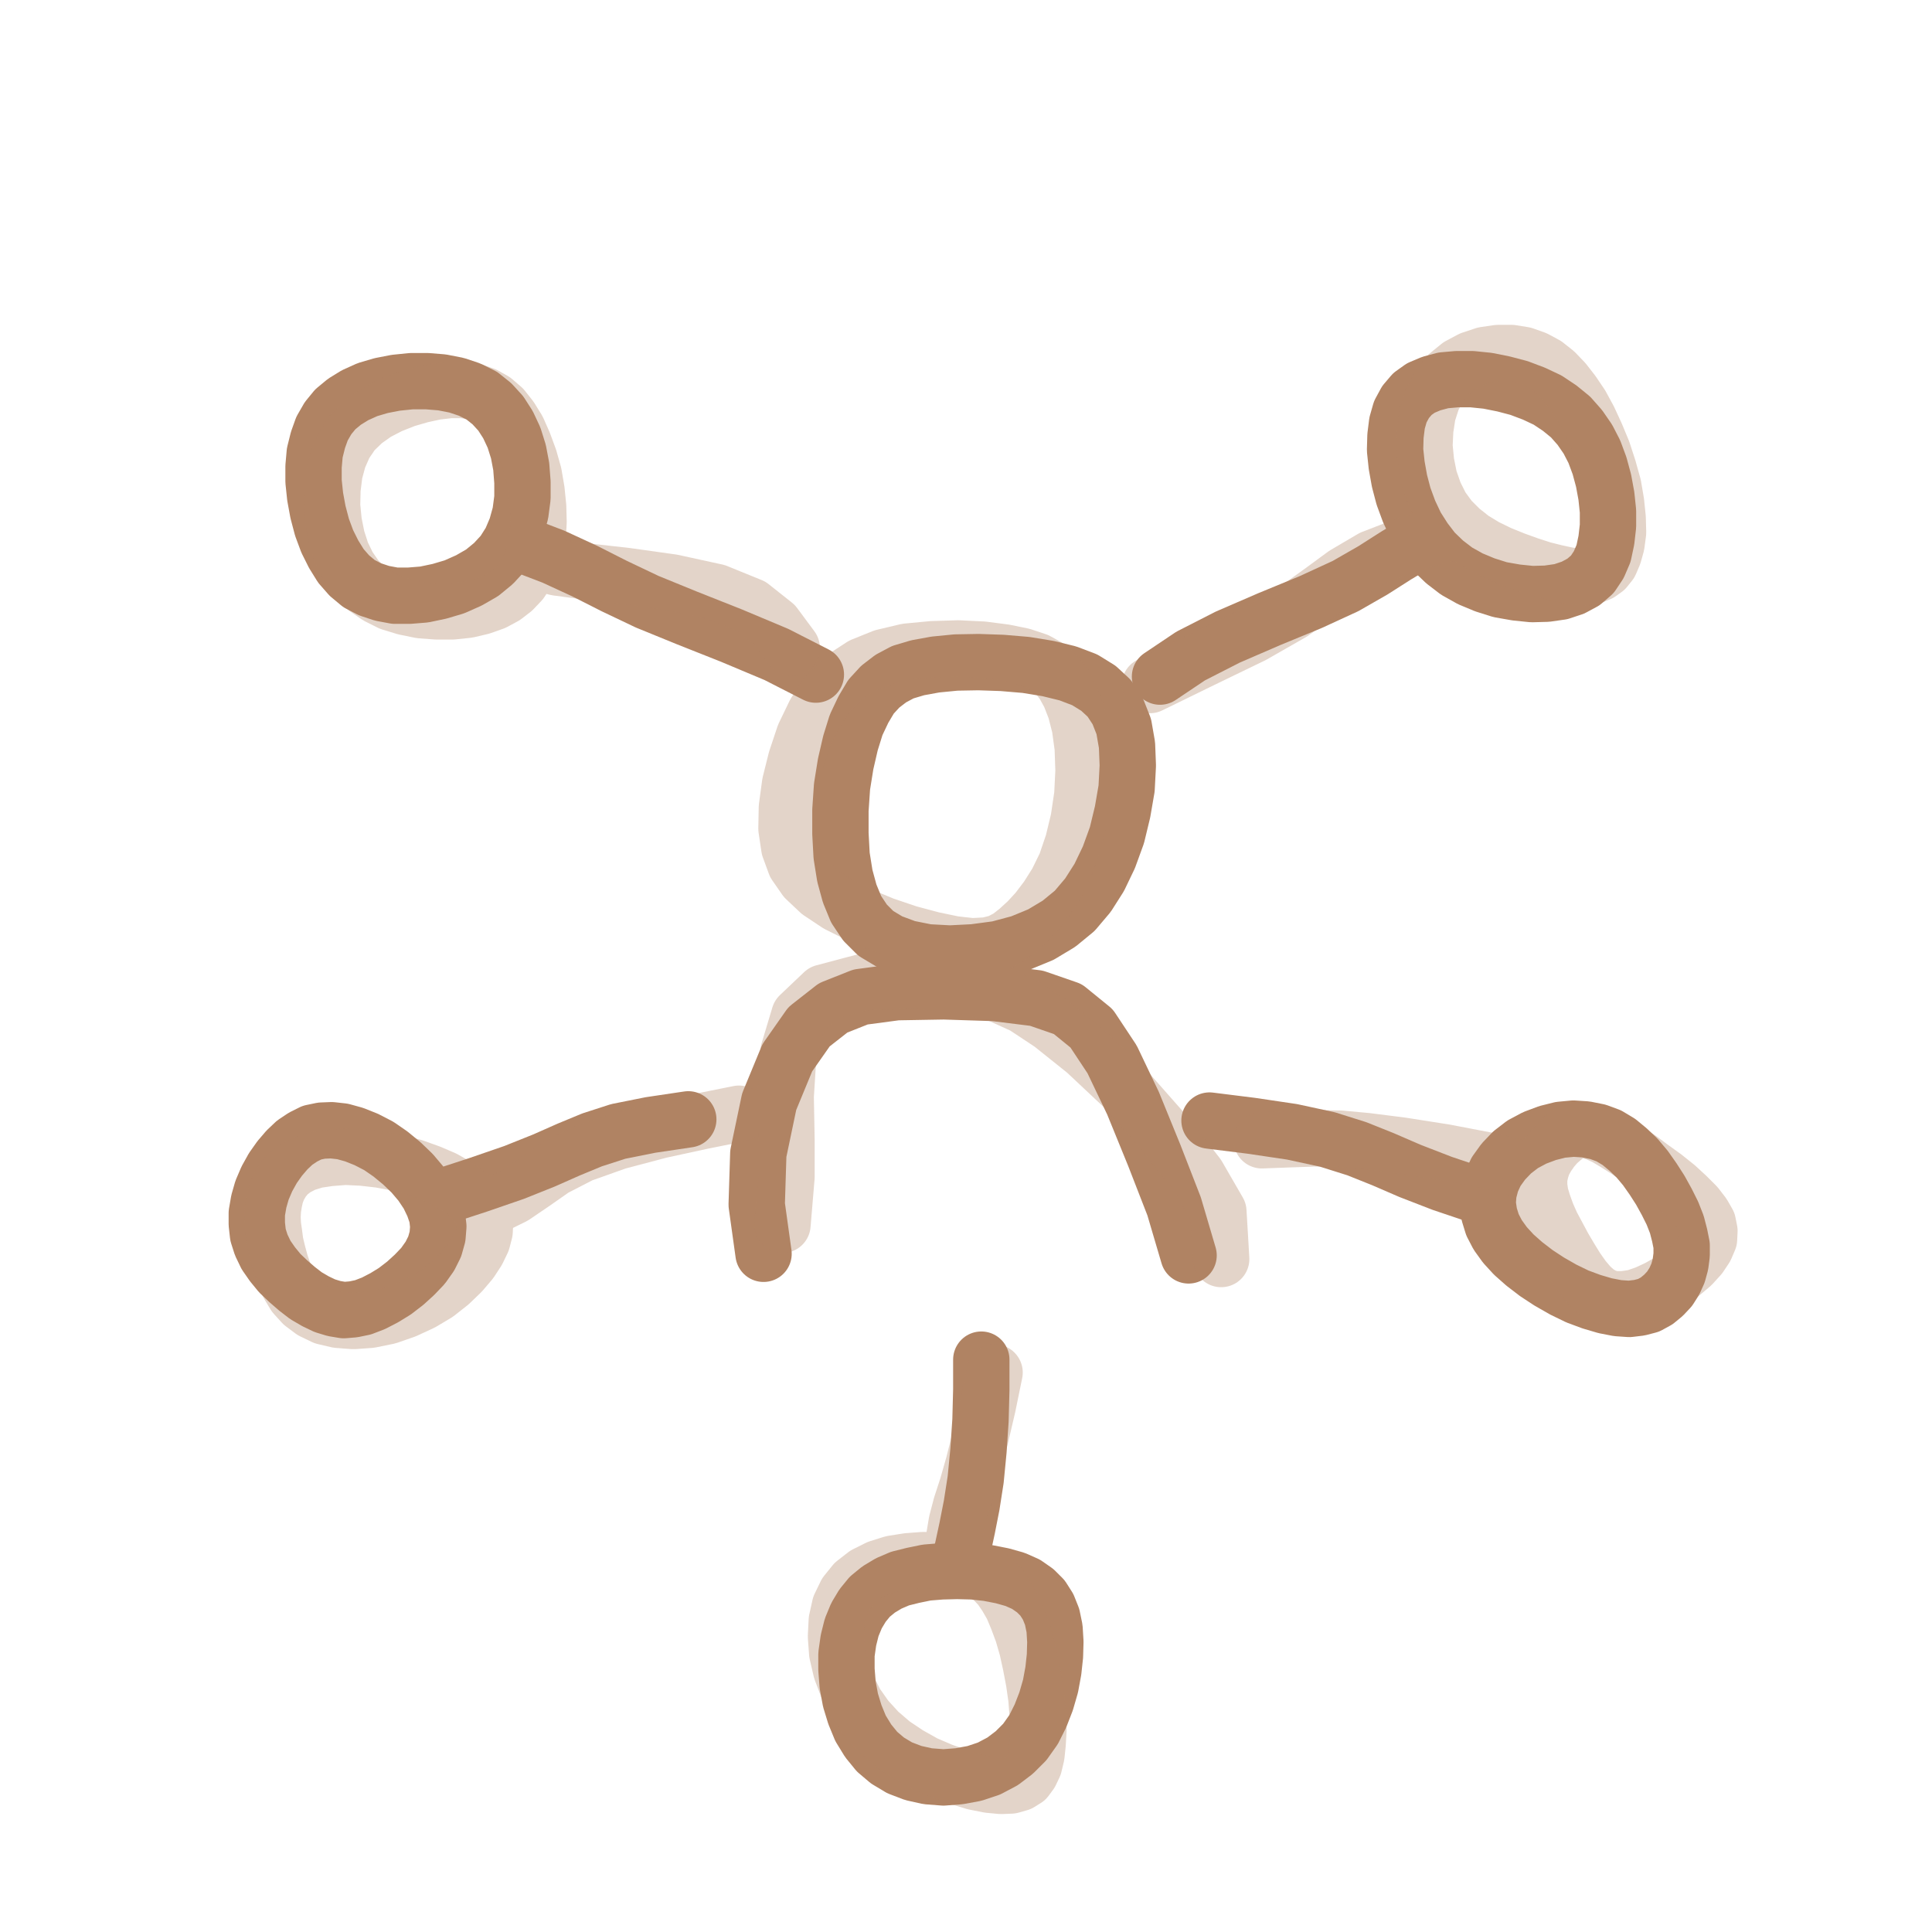
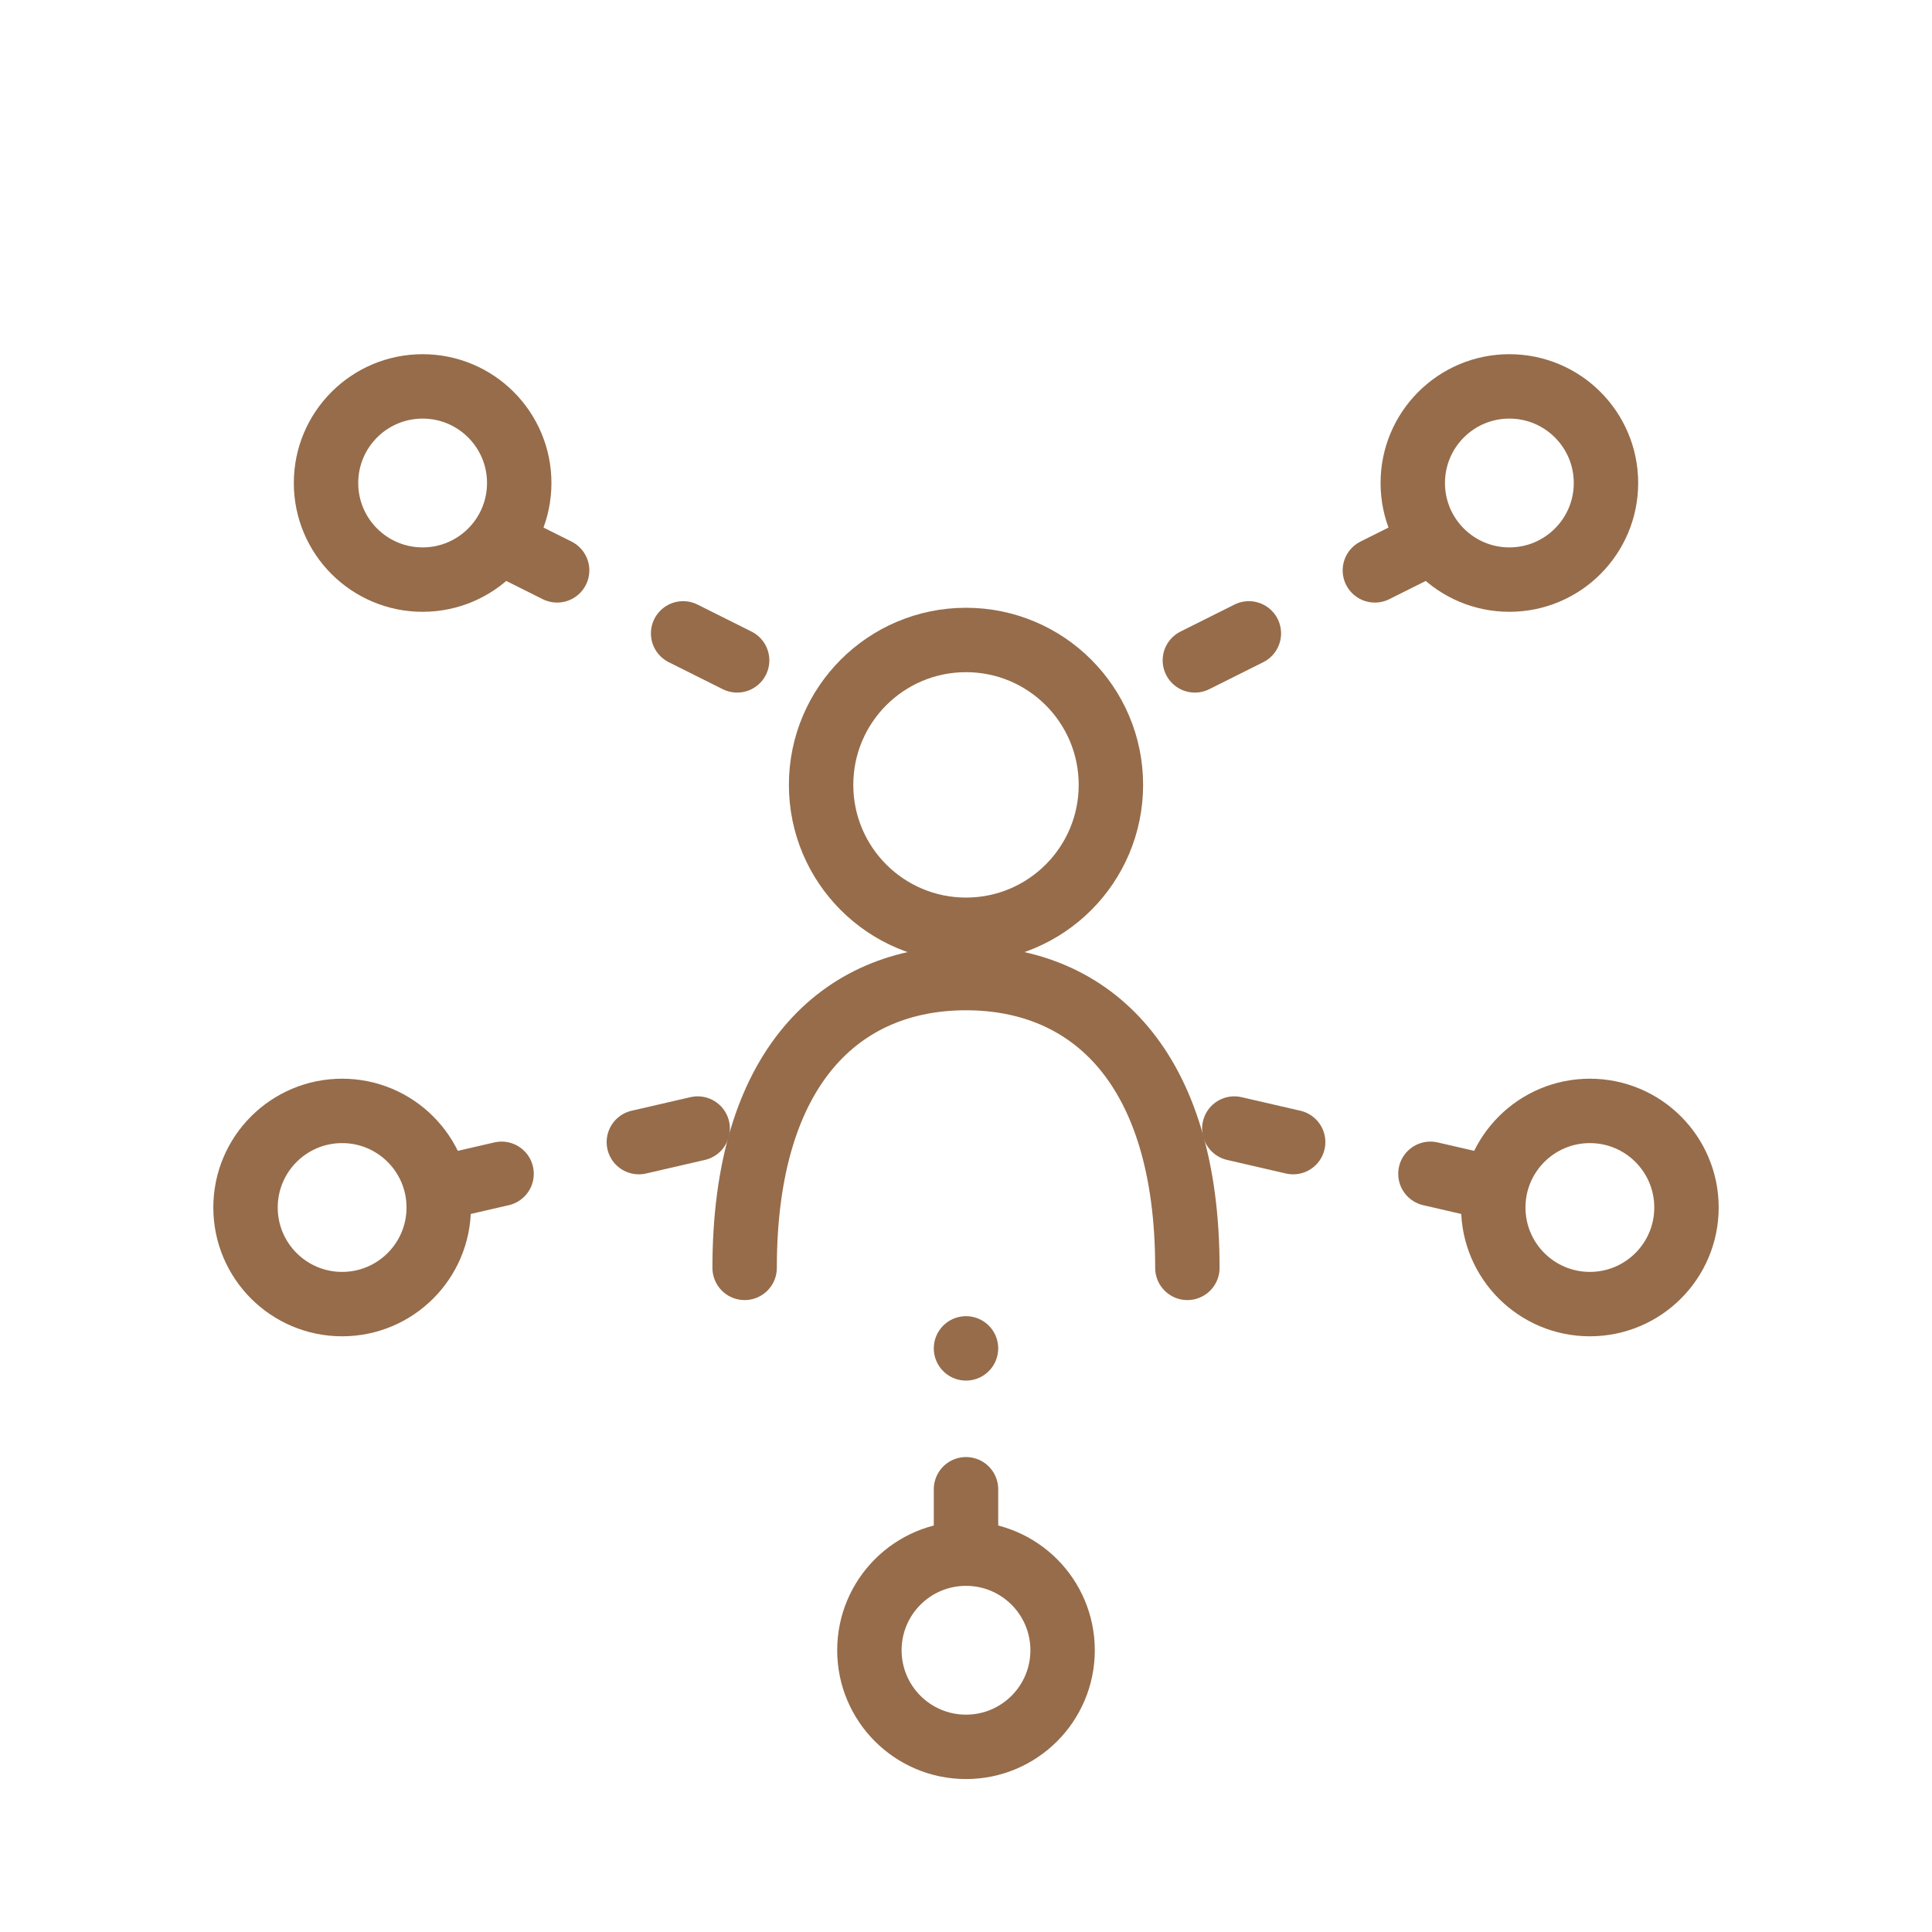
- <svg xmlns="http://www.w3.org/2000/svg" viewBox="0 0 48 48" fill="none" stroke="#b08363" stroke-width="1.4" stroke-linecap="round" stroke-linejoin="round">
-   <g>
-     <path d="M27.99,19.59 L27.89,20.17 L27.75,20.75 L27.55,21.30 L27.31,21.80 L27.03,22.24 L26.70,22.63 L26.31,22.95 L25.86,23.22 L25.35,23.43 L24.79,23.58 L24.19,23.66 L23.60,23.69 L23.04,23.66 L22.54,23.56 L22.11,23.40 L21.76,23.19 L21.49,22.92 L21.27,22.59 L21.11,22.20 L20.99,21.76 L20.91,21.26 L20.88,20.71 L20.88,20.13 L20.92,19.54 L21.01,18.98 L21.13,18.46 L21.27,18.01 L21.45,17.63 L21.64,17.31 L21.87,17.06 L22.13,16.86 L22.43,16.70 L22.80,16.59 L23.24,16.51 L23.75,16.46 L24.31,16.45 L24.90,16.47 L25.49,16.52 L26.04,16.61 L26.53,16.73 L26.95,16.89 L27.29,17.10 L27.56,17.35 L27.77,17.67 L27.92,18.05 L28.00,18.51 L28.02,19.02 L27.99,19.59" />
-     <path d="M18.97,31.15 L18.80,29.93 L18.84,28.66 L19.11,27.37 L19.56,26.28 L20.10,25.51 L20.70,25.04 L21.38,24.77 L22.28,24.65 L23.45,24.63 L24.70,24.67 L25.75,24.80 L26.53,25.07 L27.12,25.55 L27.63,26.32 L28.15,27.41 L28.68,28.71 L29.17,29.97 L29.53,31.19" />
-     <path d="M12.95,11.59 L12.98,11.98 L12.98,12.37 L12.93,12.75 L12.83,13.11 L12.69,13.44 L12.50,13.74 L12.26,14.00 L11.98,14.23 L11.65,14.42 L11.29,14.58 L10.92,14.69 L10.54,14.77 L10.17,14.80 L9.81,14.80 L9.49,14.74 L9.19,14.64 L8.92,14.50 L8.68,14.30 L8.47,14.06 L8.29,13.77 L8.13,13.45 L8.00,13.10 L7.90,12.72 L7.83,12.34 L7.79,11.96 L7.79,11.59 L7.82,11.25 L7.90,10.93 L8.00,10.65 L8.15,10.39 L8.33,10.17 L8.56,9.98 L8.82,9.82 L9.13,9.68 L9.47,9.58 L9.83,9.51 L10.22,9.47 L10.61,9.47 L10.98,9.50 L11.34,9.57 L11.67,9.68 L11.97,9.83 L12.22,10.03 L12.44,10.27 L12.62,10.55 L12.77,10.87 L12.88,11.22 L12.95,11.59" />
-     <path d="M39.91,12.32 L39.95,12.70 L39.95,13.07 L39.91,13.42 L39.84,13.75 L39.72,14.03 L39.56,14.27 L39.34,14.46 L39.08,14.60 L38.78,14.70 L38.43,14.75 L38.06,14.76 L37.67,14.72 L37.27,14.65 L36.89,14.53 L36.53,14.38 L36.19,14.19 L35.89,13.96 L35.62,13.70 L35.39,13.40 L35.18,13.07 L35.01,12.71 L34.87,12.33 L34.77,11.95 L34.70,11.56 L34.66,11.18 L34.67,10.83 L34.71,10.51 L34.79,10.23 L34.92,9.99 L35.09,9.79 L35.30,9.64 L35.56,9.53 L35.86,9.45 L36.20,9.42 L36.57,9.42 L36.96,9.46 L37.36,9.54 L37.74,9.64 L38.11,9.78 L38.45,9.94 L38.75,10.14 L39.02,10.36 L39.25,10.62 L39.45,10.91 L39.61,11.22 L39.74,11.57 L39.84,11.94 L39.91,12.32" />
-     <path d="M10.86,30.21 L10.89,30.47 L10.87,30.72 L10.80,30.97 L10.68,31.21 L10.51,31.45 L10.30,31.67 L10.07,31.88 L9.81,32.08 L9.55,32.24 L9.28,32.38 L9.02,32.48 L8.78,32.53 L8.54,32.55 L8.30,32.51 L8.07,32.44 L7.84,32.33 L7.60,32.19 L7.38,32.02 L7.16,31.83 L6.95,31.63 L6.77,31.41 L6.61,31.18 L6.49,30.93 L6.41,30.68 L6.38,30.41 L6.38,30.14 L6.43,29.85 L6.51,29.57 L6.63,29.29 L6.78,29.02 L6.95,28.78 L7.13,28.57 L7.32,28.39 L7.53,28.25 L7.75,28.14 L7.99,28.09 L8.24,28.08 L8.51,28.11 L8.80,28.19 L9.10,28.31 L9.41,28.47 L9.70,28.67 L9.98,28.90 L10.24,29.15 L10.46,29.41 L10.64,29.68 L10.77,29.95 L10.86,30.21" />
-     <path d="M41.73,30.69 L41.78,30.94 L41.78,31.18 L41.75,31.41 L41.69,31.63 L41.60,31.83 L41.48,32.02 L41.33,32.18 L41.16,32.32 L40.96,32.43 L40.73,32.49 L40.48,32.52 L40.19,32.50 L39.88,32.44 L39.54,32.34 L39.19,32.21 L38.84,32.04 L38.49,31.84 L38.17,31.63 L37.87,31.40 L37.61,31.17 L37.39,30.93 L37.21,30.68 L37.08,30.43 L37.00,30.17 L36.96,29.90 L36.98,29.64 L37.05,29.37 L37.17,29.11 L37.35,28.86 L37.57,28.63 L37.83,28.43 L38.13,28.27 L38.45,28.15 L38.77,28.07 L39.09,28.04 L39.40,28.06 L39.70,28.12 L39.97,28.22 L40.22,28.37 L40.45,28.56 L40.67,28.77 L40.88,29.02 L41.07,29.29 L41.25,29.57 L41.41,29.86 L41.55,30.14 L41.66,30.42 L41.73,30.69" />
-     <path d="M26.21,41.14 L26.17,41.51 L26.10,41.89 L25.99,42.27 L25.85,42.63 L25.68,42.97 L25.46,43.28 L25.20,43.54 L24.91,43.76 L24.57,43.94 L24.21,44.06 L23.83,44.13 L23.44,44.16 L23.05,44.13 L22.69,44.05 L22.35,43.92 L22.05,43.74 L21.79,43.52 L21.57,43.25 L21.38,42.94 L21.24,42.60 L21.13,42.24 L21.06,41.86 L21.03,41.48 L21.03,41.10 L21.08,40.75 L21.16,40.43 L21.28,40.14 L21.43,39.89 L21.61,39.67 L21.83,39.49 L22.08,39.34 L22.36,39.22 L22.68,39.14 L23.02,39.07 L23.39,39.04 L23.78,39.03 L24.17,39.04 L24.54,39.08 L24.90,39.15 L25.22,39.24 L25.49,39.36 L25.72,39.52 L25.90,39.70 L26.04,39.92 L26.14,40.17 L26.20,40.46 L26.22,40.79 L26.21,41.14" />
-     <path d="M12.81,13.47 L13.75,13.83 L14.53,14.19 L15.26,14.56 L16.08,14.95 L17.06,15.35 L18.17,15.79 L19.29,16.26 L20.27,16.76" />
-     <path d="M35.31,13.43 L34.69,13.80 L34.11,14.17 L33.43,14.56 L32.56,14.96 L31.54,15.38 L30.50,15.83 L29.58,16.30 L28.82,16.81" />
-     <path d="M10.89,29.76 L11.87,29.44 L12.77,29.13 L13.52,28.83 L14.13,28.56 L14.71,28.32 L15.36,28.11 L16.16,27.95 L17.10,27.81" />
-     <path d="M36.78,29.72 L35.83,29.40 L35.03,29.09 L34.36,28.80 L33.71,28.54 L32.98,28.31 L32.10,28.12 L31.09,27.97 L30.05,27.84" />
-     <path d="M23.80,38.95 L23.92,38.47 L24.03,37.96 L24.14,37.40 L24.24,36.76 L24.31,36.04 L24.36,35.29 L24.38,34.52 L24.38,33.78" />
-   </g>
-   <g opacity=".35">
-     <path d="M26.80,20.36 L26.66,20.94 L26.48,21.47 L26.26,21.92 L26.02,22.30 L25.77,22.63 L25.53,22.89 L25.29,23.11 L25.06,23.29 L24.81,23.42 L24.52,23.49 L24.15,23.51 L23.70,23.46 L23.17,23.35 L22.57,23.19 L21.95,22.98 L21.35,22.73 L20.81,22.46 L20.36,22.16 L20.01,21.83 L19.76,21.47 L19.61,21.06 L19.54,20.59 L19.55,20.06 L19.63,19.47 L19.78,18.87 L19.98,18.27 L20.25,17.71 L20.57,17.23 L20.96,16.84 L21.42,16.54 L21.94,16.33 L22.53,16.19 L23.16,16.13 L23.81,16.11 L24.42,16.14 L24.96,16.21 L25.40,16.30 L25.76,16.42 L26.03,16.57 L26.24,16.75 L26.42,16.98 L26.58,17.27 L26.72,17.63 L26.83,18.06 L26.90,18.57 L26.92,19.15 L26.89,19.75 L26.80,20.36" />
-     <path d="M19.44,30.43 L19.54,29.24 L19.54,28.32 L19.52,27.24 L19.59,26.13 L19.86,25.23 L20.46,24.66 L21.44,24.40 L22.68,24.36 L23.89,24.48 L24.78,24.69 L25.44,24.99 L26.12,25.44 L26.97,26.12 L27.96,27.05 L28.93,28.15 L29.75,29.20 L30.27,30.10 L30.34,31.28" />
-     <path d="M13.33,12.19 L13.37,12.59 L13.38,12.97 L13.36,13.33 L13.30,13.66 L13.21,13.95 L13.09,14.22 L12.94,14.45 L12.75,14.65 L12.53,14.82 L12.27,14.96 L11.96,15.07 L11.62,15.15 L11.24,15.19 L10.85,15.19 L10.45,15.16 L10.06,15.08 L9.70,14.97 L9.38,14.81 L9.09,14.61 L8.85,14.36 L8.65,14.07 L8.49,13.74 L8.37,13.37 L8.29,12.97 L8.25,12.56 L8.26,12.15 L8.31,11.75 L8.41,11.38 L8.56,11.04 L8.77,10.73 L9.04,10.47 L9.35,10.25 L9.70,10.07 L10.08,9.92 L10.46,9.81 L10.83,9.73 L11.18,9.69 L11.50,9.69 L11.78,9.73 L12.04,9.82 L12.27,9.95 L12.49,10.14 L12.68,10.38 L12.86,10.67 L13.01,11.01 L13.15,11.39 L13.26,11.78 L13.33,12.19" />
-     <path d="M40.15,12.48 L40.19,12.87 L40.20,13.23 L40.16,13.53 L40.09,13.78 L40.00,13.99 L39.88,14.14 L39.74,14.24 L39.57,14.31 L39.39,14.34 L39.18,14.33 L38.93,14.29 L38.65,14.23 L38.33,14.15 L37.99,14.04 L37.63,13.91 L37.26,13.76 L36.91,13.59 L36.58,13.39 L36.29,13.16 L36.03,12.90 L35.81,12.60 L35.64,12.26 L35.51,11.89 L35.43,11.49 L35.39,11.08 L35.41,10.67 L35.47,10.28 L35.59,9.91 L35.76,9.59 L35.98,9.31 L36.25,9.09 L36.55,8.93 L36.88,8.82 L37.22,8.77 L37.55,8.77 L37.86,8.82 L38.14,8.92 L38.40,9.06 L38.64,9.25 L38.86,9.48 L39.07,9.75 L39.28,10.06 L39.47,10.41 L39.65,10.80 L39.82,11.21 L39.96,11.64 L40.08,12.07 L40.15,12.48" />
-     <path d="M12.05,30.39 L12.04,30.60 L11.98,30.83 L11.86,31.08 L11.69,31.34 L11.46,31.61 L11.18,31.88 L10.85,32.14 L10.48,32.36 L10.07,32.55 L9.64,32.70 L9.20,32.79 L8.78,32.82 L8.39,32.79 L8.05,32.71 L7.76,32.57 L7.52,32.39 L7.32,32.17 L7.17,31.92 L7.06,31.65 L6.97,31.39 L6.90,31.13 L6.84,30.88 L6.81,30.65 L6.78,30.44 L6.77,30.24 L6.78,30.05 L6.81,29.86 L6.85,29.68 L6.92,29.50 L7.02,29.33 L7.15,29.17 L7.33,29.03 L7.56,28.91 L7.85,28.82 L8.19,28.77 L8.58,28.74 L9.00,28.76 L9.44,28.81 L9.87,28.89 L10.29,29.00 L10.68,29.14 L11.03,29.29 L11.33,29.46 L11.58,29.64 L11.77,29.82 L11.92,30.00 L12.01,30.19 L12.05,30.39" />
-     <path d="M42.47,30.58 L42.46,30.79 L42.37,31.00 L42.23,31.21 L42.03,31.43 L41.78,31.64 L41.50,31.83 L41.20,32.00 L40.90,32.14 L40.61,32.24 L40.34,32.28 L40.09,32.28 L39.87,32.22 L39.68,32.11 L39.51,31.96 L39.34,31.76 L39.17,31.52 L39.01,31.26 L38.85,30.99 L38.70,30.71 L38.55,30.43 L38.43,30.16 L38.34,29.91 L38.27,29.68 L38.24,29.47 L38.24,29.27 L38.28,29.08 L38.34,28.90 L38.44,28.72 L38.56,28.55 L38.69,28.40 L38.84,28.27 L38.99,28.16 L39.15,28.10 L39.31,28.07 L39.48,28.09 L39.67,28.15 L39.89,28.25 L40.14,28.40 L40.41,28.57 L40.72,28.78 L41.03,29.01 L41.35,29.24 L41.65,29.48 L41.91,29.72 L42.14,29.95 L42.31,30.17 L42.43,30.38 L42.47,30.58" />
-     <path d="M25.69,41.78 L25.75,42.20 L25.78,42.60 L25.80,42.98 L25.78,43.32 L25.75,43.61 L25.69,43.86 L25.60,44.05 L25.49,44.20 L25.33,44.30 L25.12,44.36 L24.87,44.37 L24.56,44.34 L24.21,44.27 L23.82,44.15 L23.40,44.00 L22.98,43.82 L22.57,43.59 L22.18,43.33 L21.83,43.03 L21.52,42.69 L21.26,42.32 L21.06,41.92 L20.90,41.50 L20.80,41.07 L20.77,40.66 L20.79,40.26 L20.87,39.90 L21.02,39.59 L21.23,39.33 L21.50,39.12 L21.82,38.96 L22.17,38.85 L22.55,38.79 L22.94,38.76 L23.31,38.77 L23.66,38.81 L23.97,38.87 L24.24,38.97 L24.47,39.09 L24.67,39.24 L24.85,39.43 L25.00,39.65 L25.15,39.91 L25.28,40.22 L25.41,40.57 L25.52,40.95 L25.61,41.36 L25.69,41.78" />
-     <path d="M13.27,13.96 L13.84,14.10 L14.58,14.20 L15.56,14.31 L16.70,14.47 L17.80,14.71 L18.66,15.06 L19.24,15.52 L19.67,16.10" />
-     <path d="M36.16,13.19 L35.02,13.51 L34.09,13.87 L33.41,14.27 L32.81,14.71 L32.10,15.22 L31.12,15.78 L29.88,16.38 L28.57,17.02" />
-     <path d="M12.11,30.04 L12.76,29.72 L13.26,29.38 L13.76,29.03 L14.44,28.68 L15.34,28.36 L16.40,28.08 L17.46,27.85 L18.36,27.67" />
-     <path d="M38.09,29.12 L37.05,28.85 L35.90,28.63 L34.82,28.46 L33.95,28.35 L33.30,28.29 L32.76,28.28 L32.16,28.30 L31.35,28.33" />
-     <path d="M23.66,38.72 L23.70,38.24 L23.77,37.82 L23.88,37.40 L24.03,36.94 L24.19,36.38 L24.36,35.70 L24.54,34.93 L24.71,34.10" />
+ <svg xmlns="http://www.w3.org/2000/svg" viewBox="0 0 48 48" fill="none" stroke="#966c4a" stroke-width="1.6" stroke-linecap="round" stroke-linejoin="round">
+   <circle cx="24" cy="19.5" r="3.6" />
+   <path d="M18.5,31.5 c0,-5 2.4,-7.2 5.5,-7.2 c3.1,0 5.5,2.2 5.5,7.2" />
+   <circle cx="10.5" cy="12" r="2.4" />
+   <circle cx="37.5" cy="12" r="2.4" />
+   <circle cx="8.5" cy="30" r="2.4" />
+   <circle cx="39.5" cy="30" r="2.4" />
+   <circle cx="24" cy="41" r="2.4" />
+   <g stroke-dasharray="1.5 3.5">
+     <line x1="12.5" y1="13.5" x2="19.5" y2="17" />
+     <line x1="35.5" y1="13.5" x2="28.5" y2="17" />
+     <line x1="11" y1="29.5" x2="17.5" y2="28" />
+     <line x1="37" y1="29.5" x2="30.5" y2="28" />
+     <line x1="24" y1="38.5" x2="24" y2="33.5" />
  </g>
</svg>
